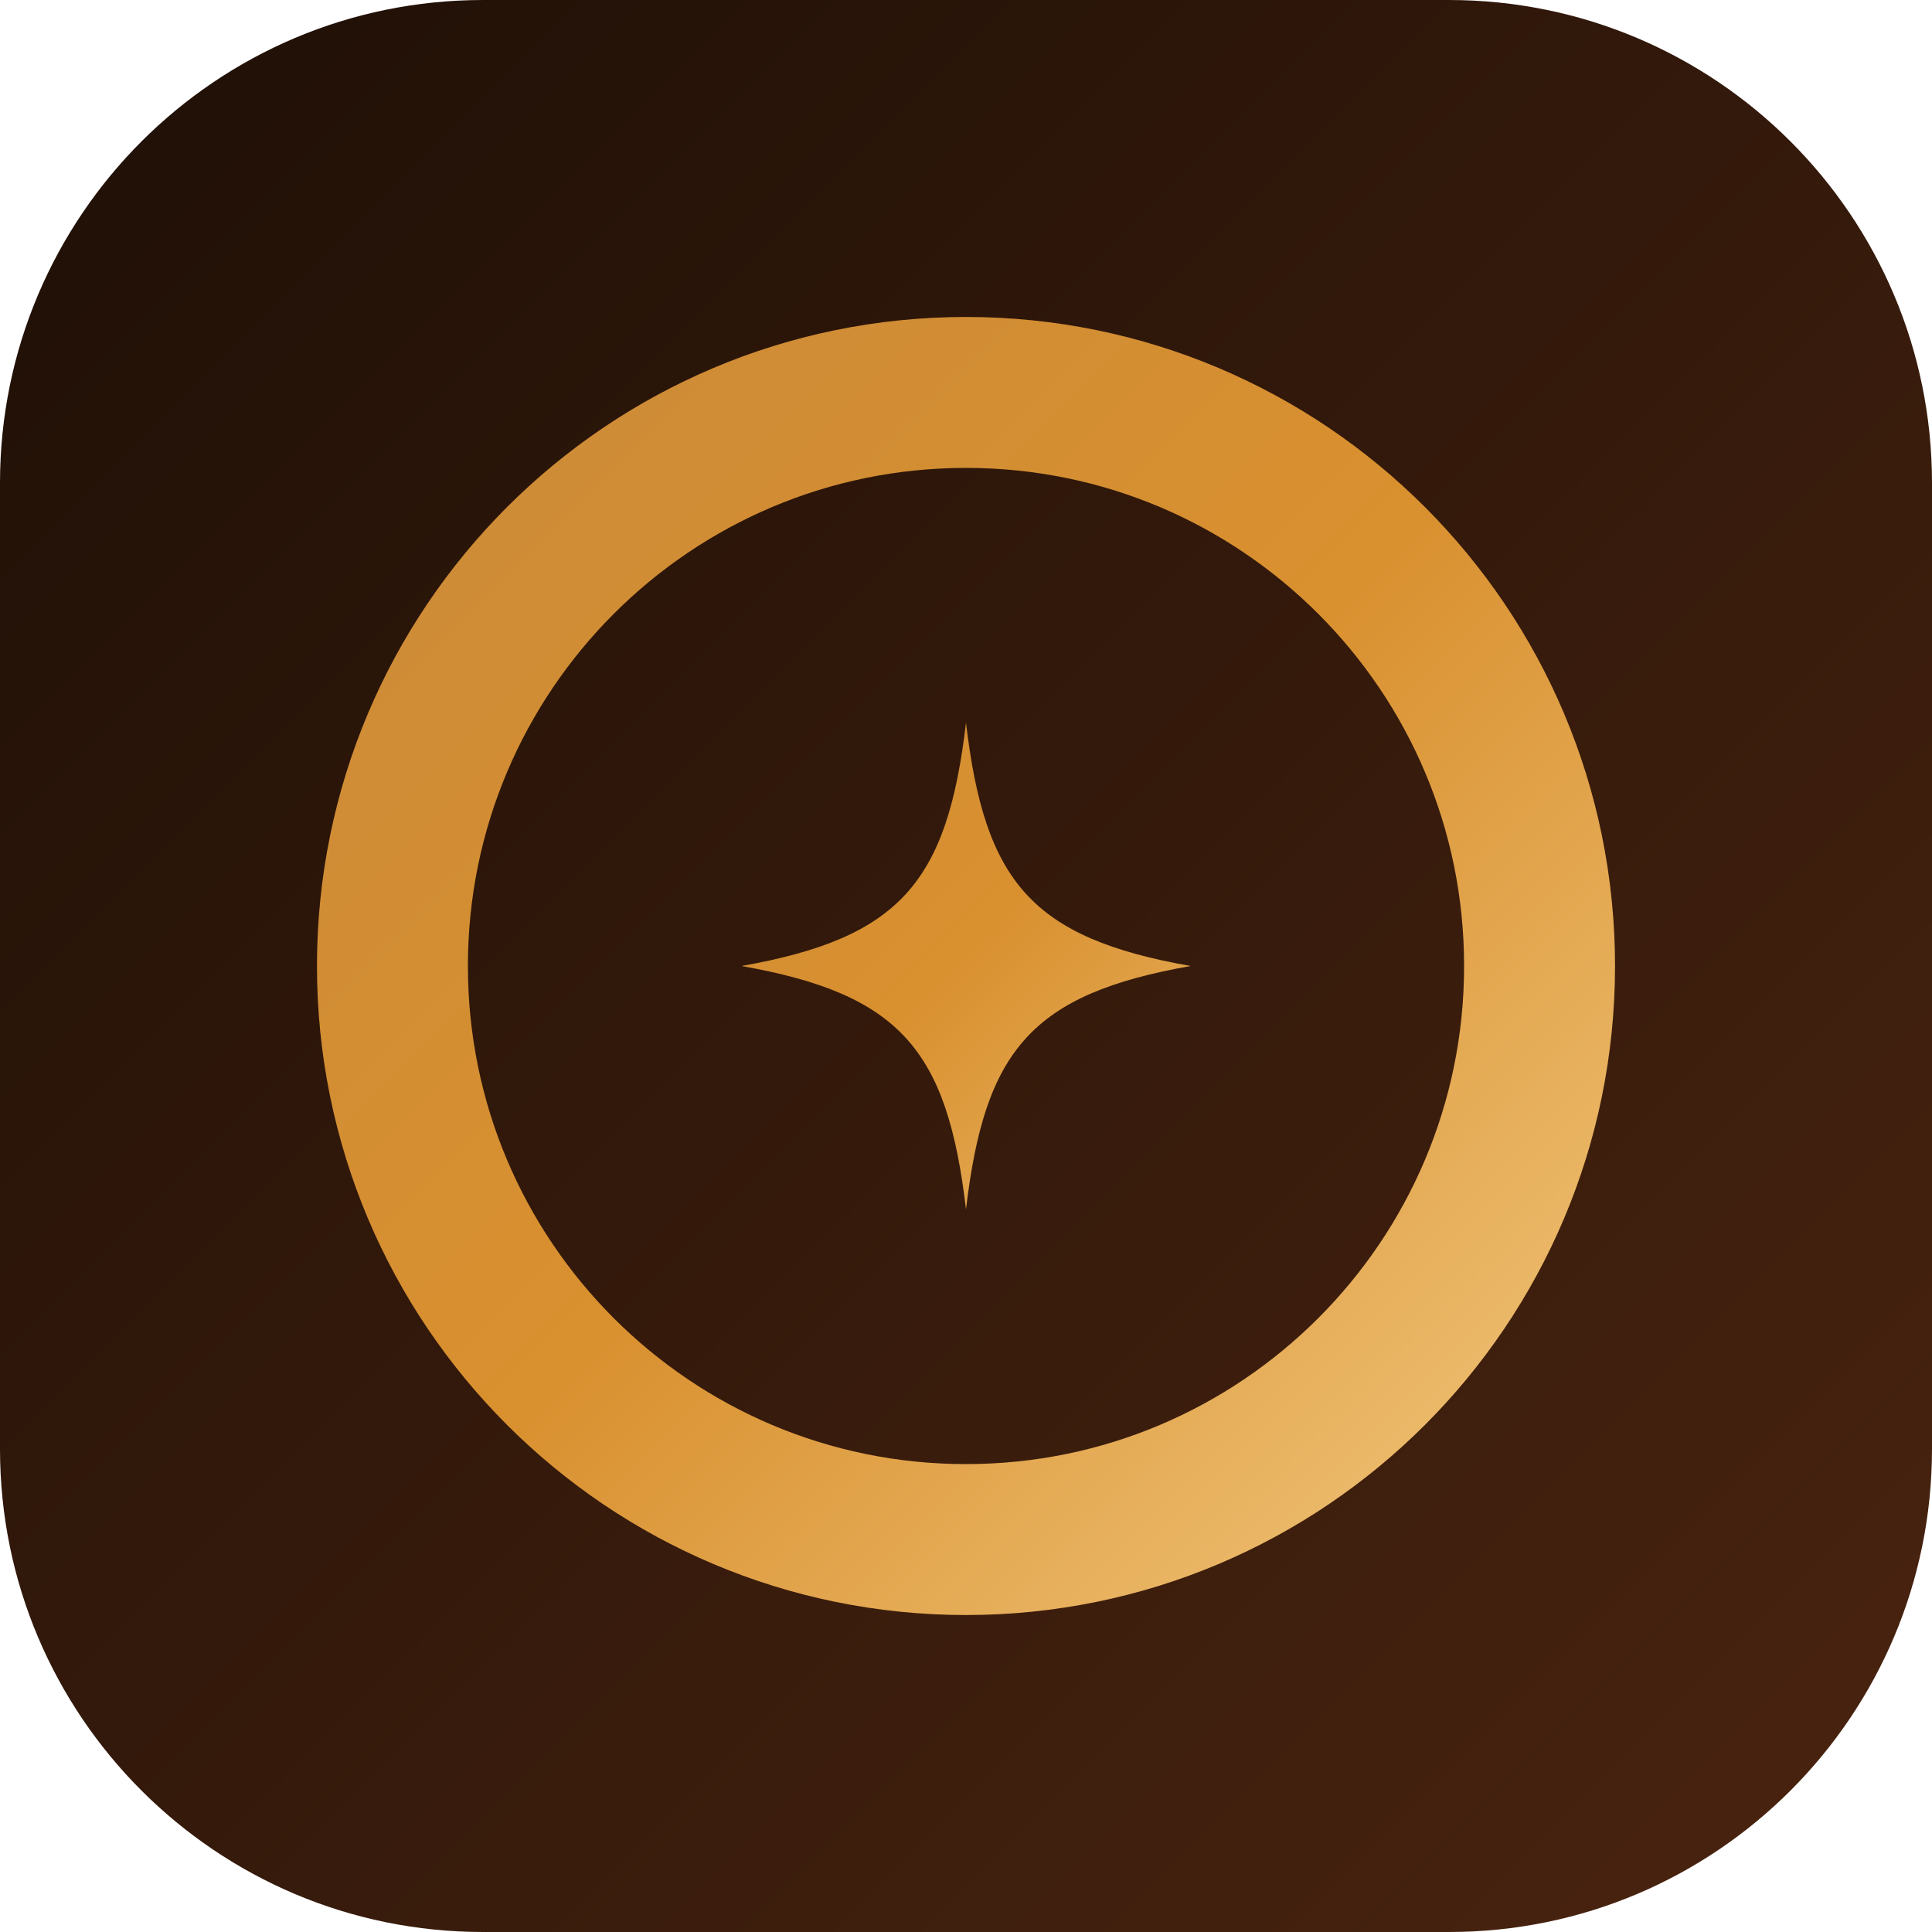
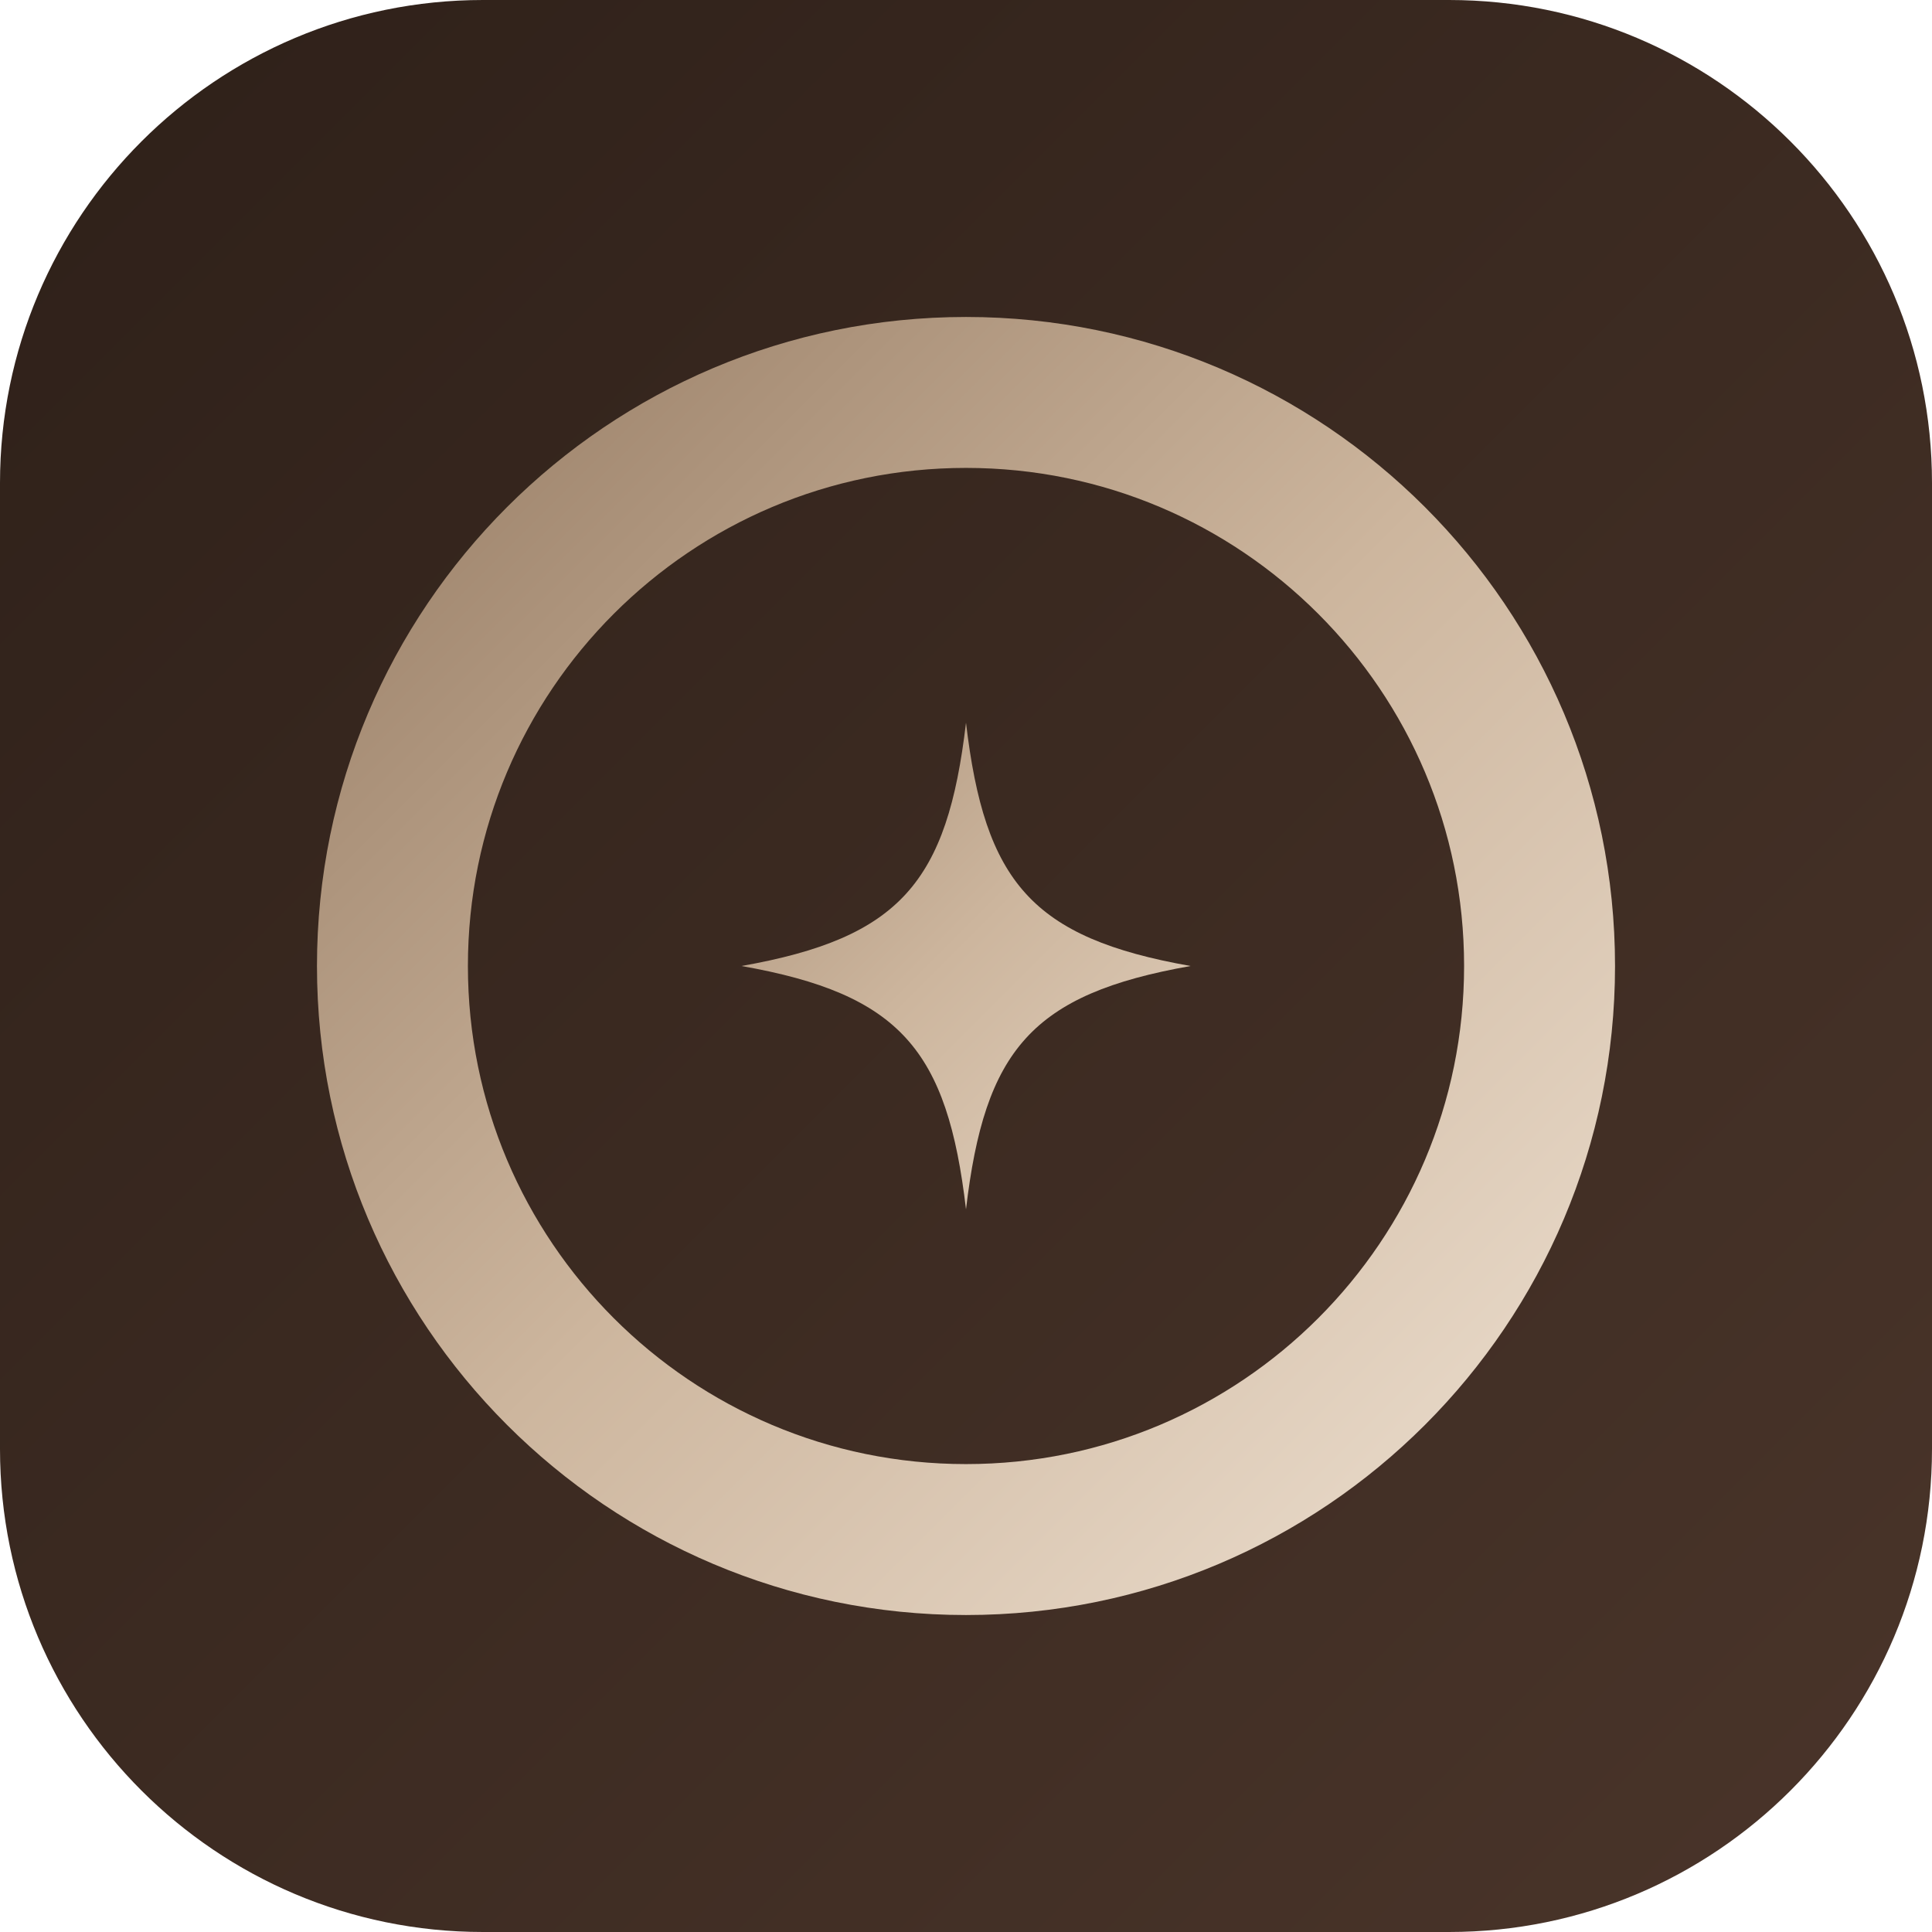
<svg xmlns="http://www.w3.org/2000/svg" viewBox="0 0 64 64">
  <defs>
    <linearGradient id="bg" x1="0" y1="0" x2="64" y2="64" gradientUnits="userSpaceOnUse">
-       <stop offset="0" stop-color="#1e0f06" />
-       <stop offset="1" stop-color="#4a2410" />
+       <stop offset="0" stop-color="#2e2019" />
+       <stop offset="1" stop-color="#4a352a" />
    </linearGradient>
    <linearGradient id="g" x1="8" y1="8" x2="56" y2="56" gradientUnits="userSpaceOnUse">
-       <stop offset="0" stop-color="#c98a3a" />
-       <stop offset=".5" stop-color="#d9902f" />
-       <stop offset="1" stop-color="#f5d08a" />
+       <stop offset="0" stop-color="#8e735b" />
+       <stop offset=".5" stop-color="#cdb69e" />
+       <stop offset="1" stop-color="#f2e6d8" />
    </linearGradient>
  </defs>
  <rect width="64" height="64" rx="16" fill="url(#bg)" />
  <circle cx="32" cy="32" r="19" fill="none" stroke="url(#g)" stroke-width="5" />
  <path transform="translate(11.54 12.16) scale(0.62)" d="M33 19 C34 27.5 36.5 30.5 45 32 C36.5 33.5 34 36.5 33 45 C32 36.5 29.5 33.5 21 32 C29.5 30.5 32 27.5 33 19 Z" fill="url(#g)" />
</svg>
